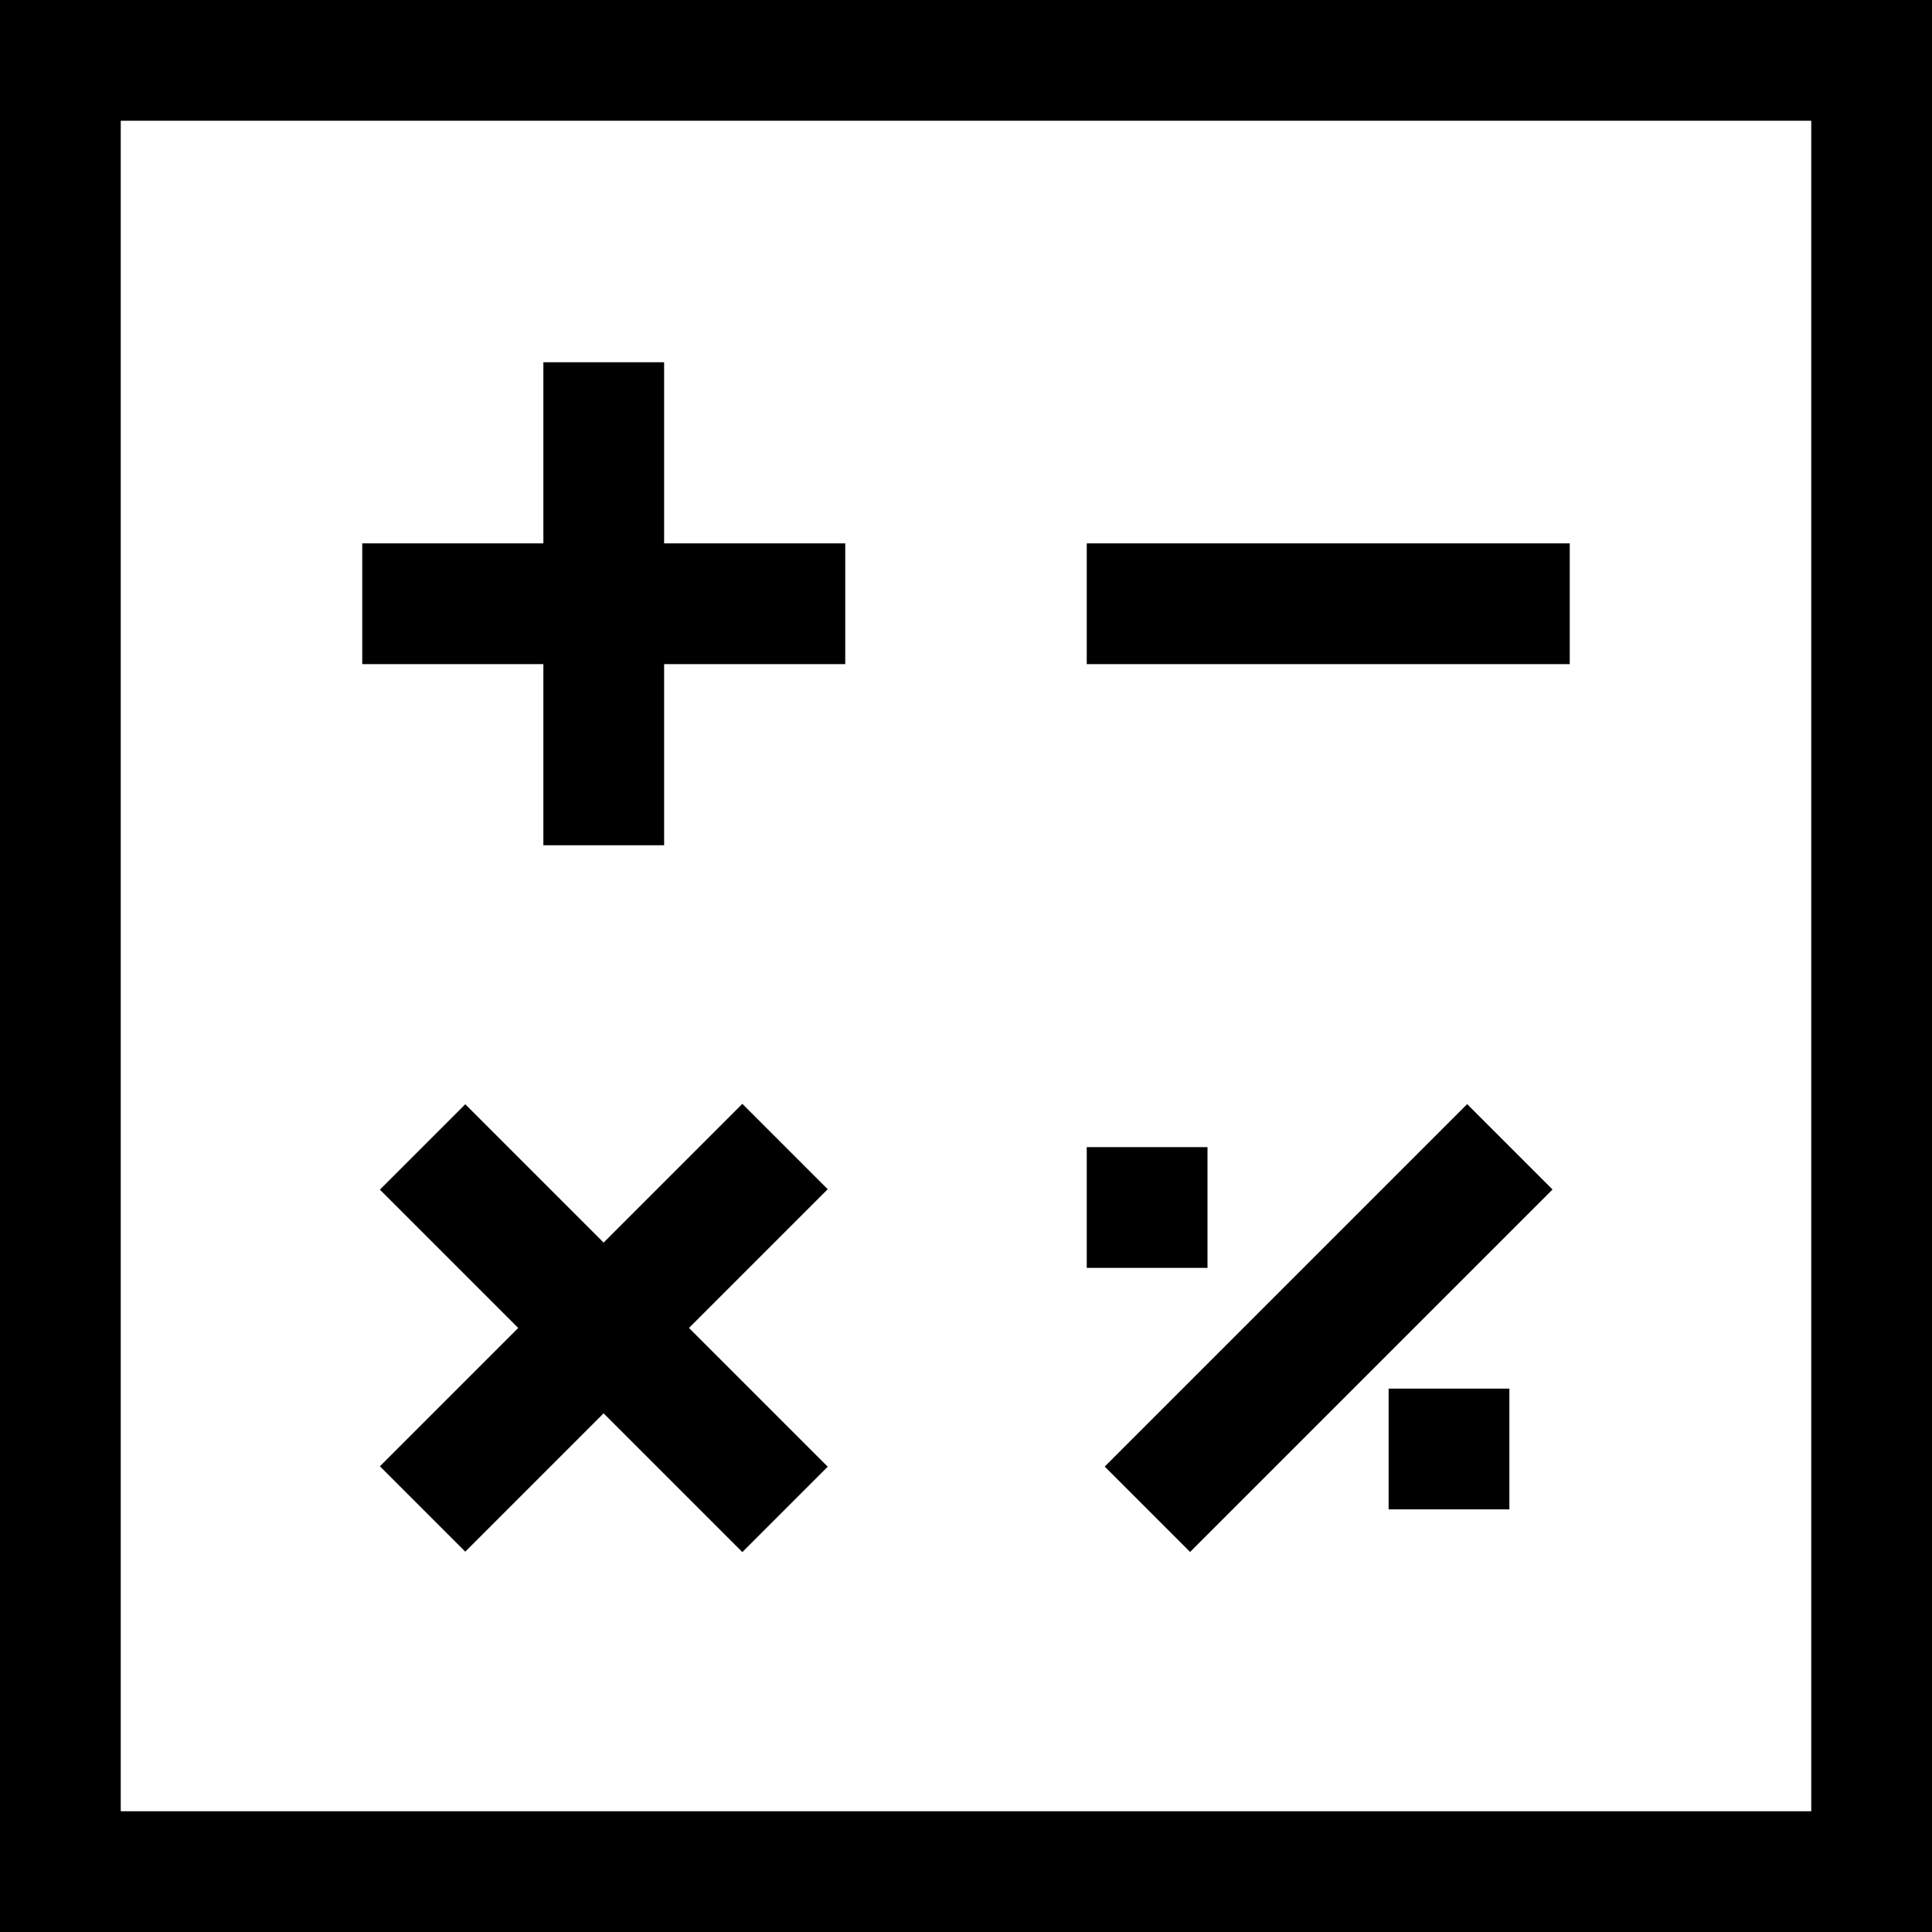
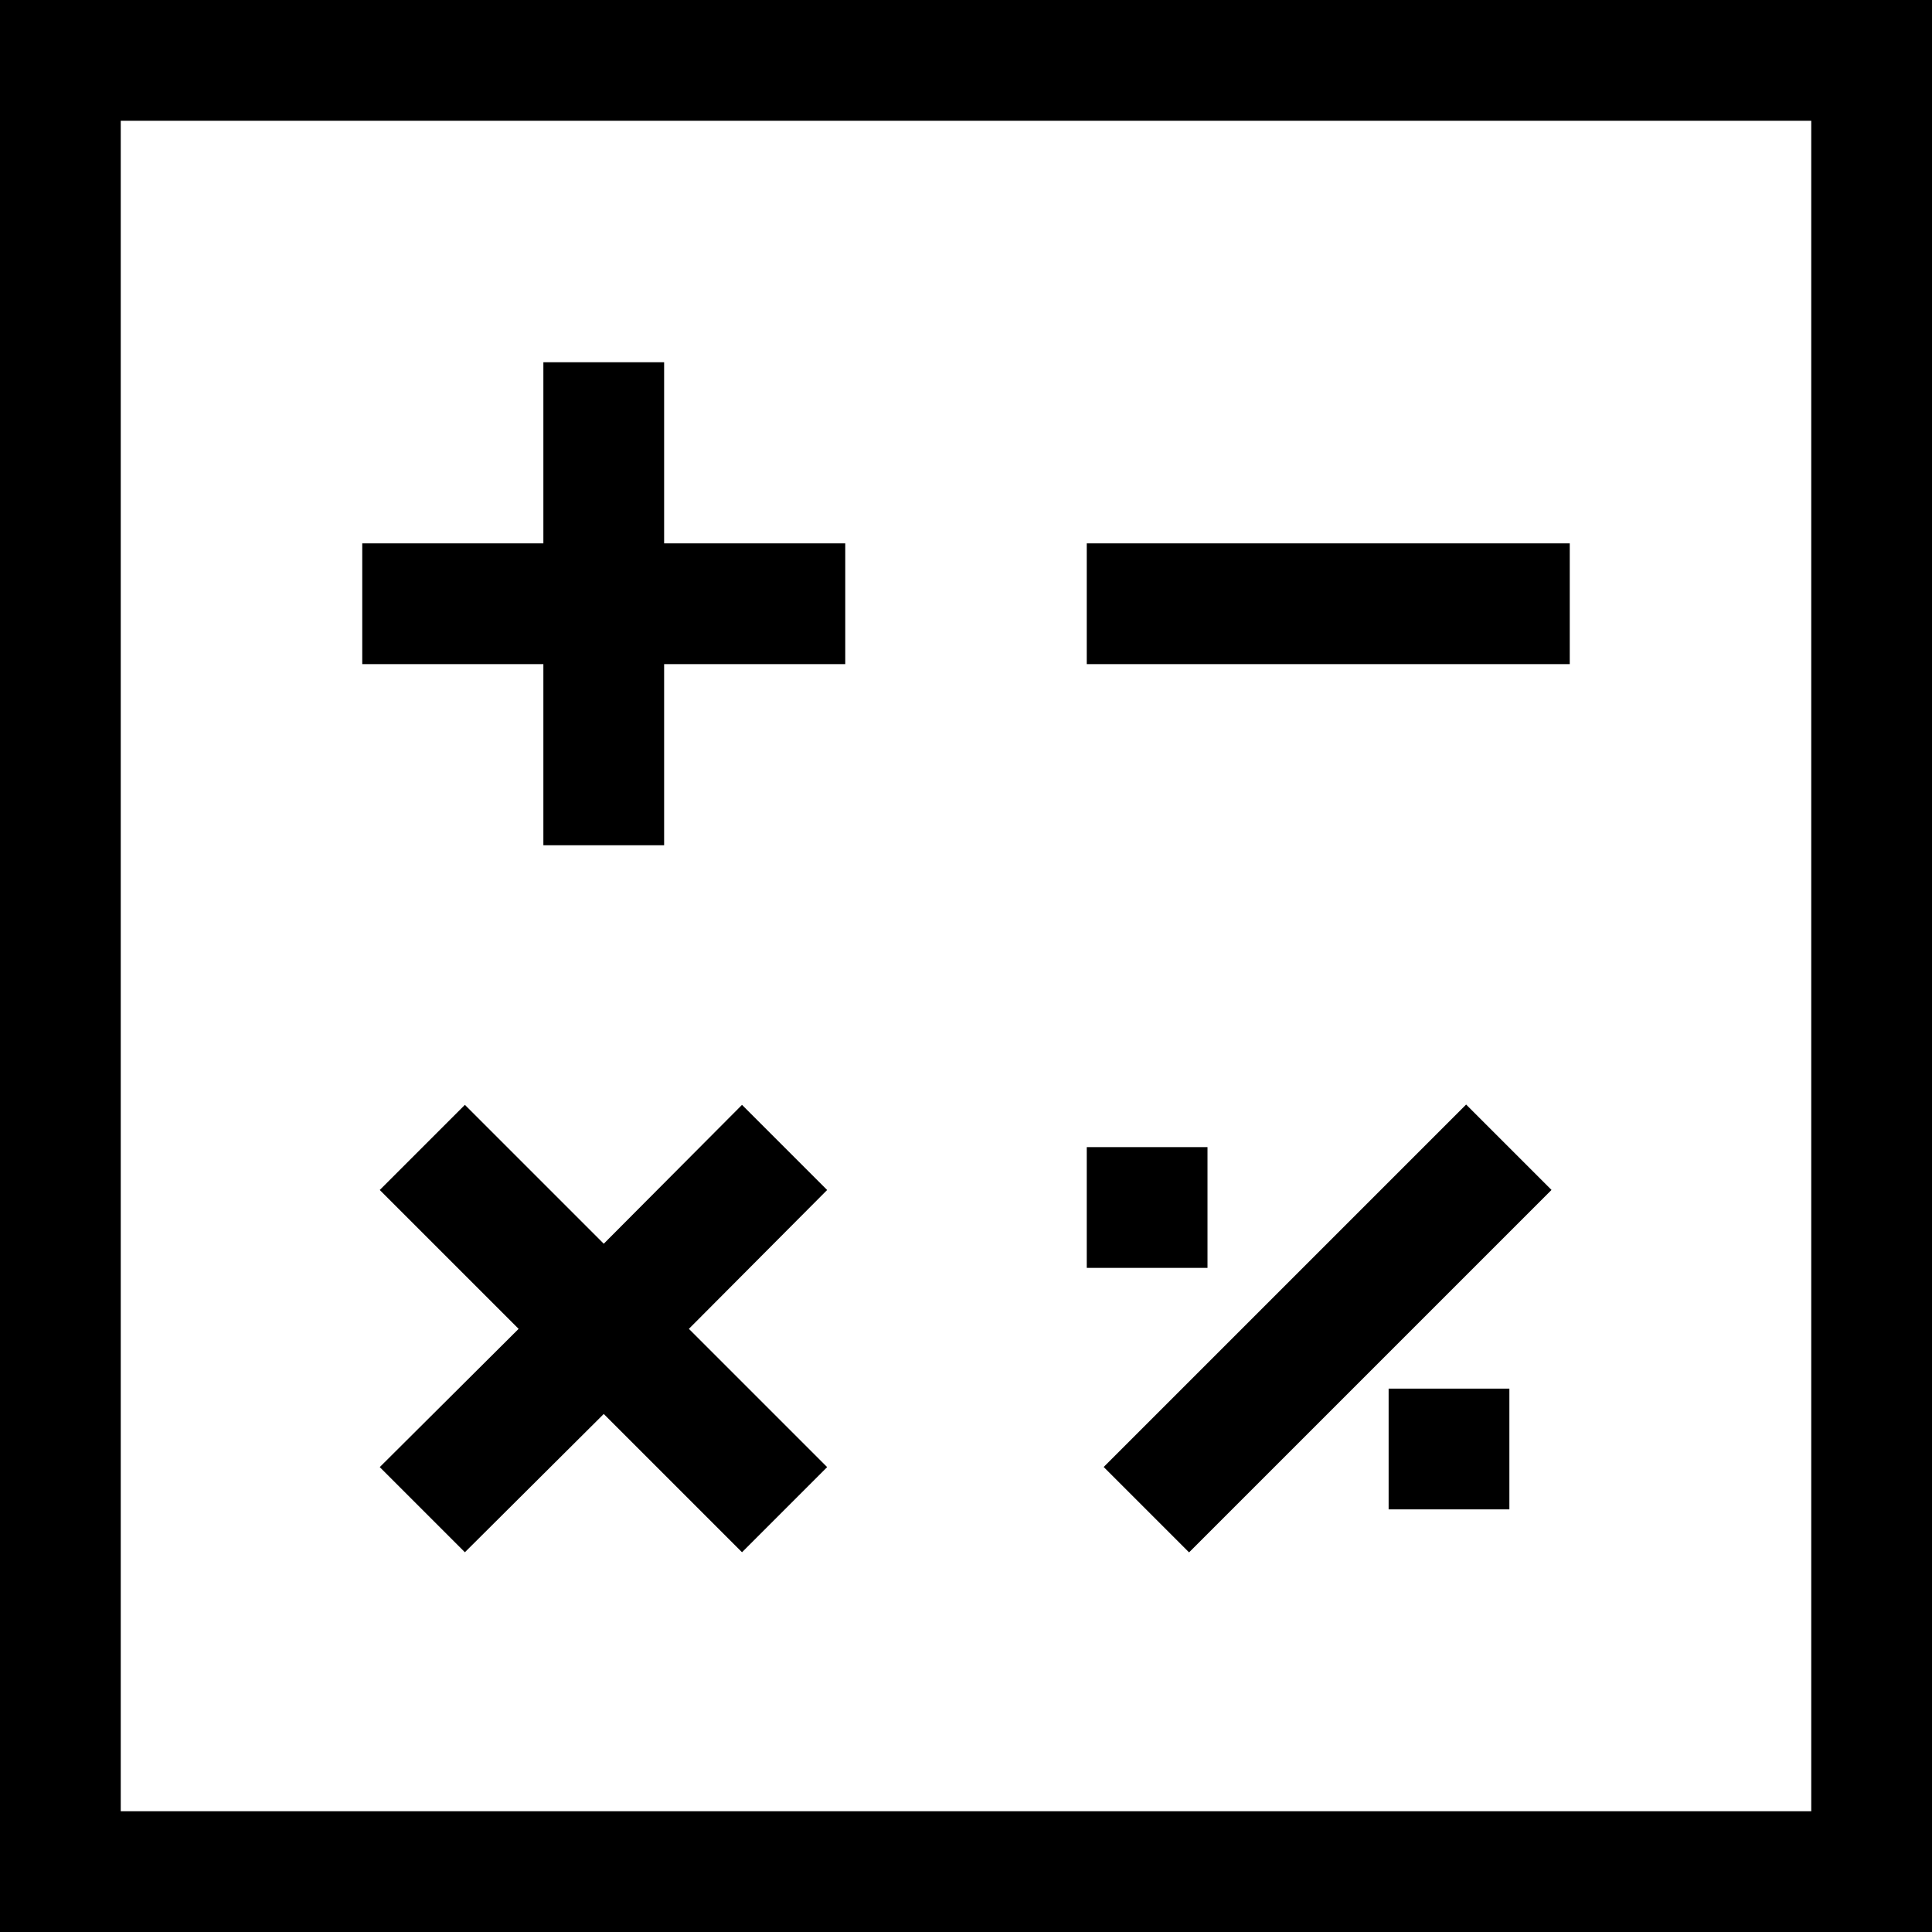
<svg xmlns="http://www.w3.org/2000/svg" height="1em" width="1em" viewBox="0 0 32 32">
-   <defs>
-     <style>
-       .cls-1 {
-         fill: currentColor;
-       }
-     </style>
-   </defs>
-   <path class="cls-1" d="m32,32H0V0h32v32Zm-30-2h28V2H2v28Z" />
+   <path d="m0,0v32h32V0H0Zm30,30H2V2h28v28Z" fill="currentColor" />
  <g>
-     <rect class="cls-1" x="9" y="6" width="2" height="8" />
-     <rect class="cls-1" x="6" y="9" width="8" height="2" />
-     <rect class="cls-1" x="18" y="9" width="8" height="2" />
-     <rect class="cls-1" x="18" y="19" width="2" height="2" />
-     <rect class="cls-1" x="23" y="23" width="2" height="2" />
+     <polygon points="14 9 14 11 11 11 11 14 9 14 9 11 6 11 6 9 9 9 9 6 11 6 11 9 14 9" fill="currentColor" />
+     <rect x="18" y="9" width="8" height="2" fill="currentColor" />
+     <rect x="18" y="19" width="2" height="2" fill="currentColor" />
+     <rect x="23" y="23" width="2" height="2" fill="currentColor" />
  </g>
  <g>
-     <rect class="cls-1" x="5.76" y="21" width="8.49" height="2" transform="translate(-12.63 13.51) rotate(-45)" />
-     <rect class="cls-1" x="17.76" y="21" width="8.49" height="2" transform="translate(-9.11 22) rotate(-45)" />
-     <rect class="cls-1" x="9" y="17.76" width="2" height="8.49" transform="translate(-12.63 13.51) rotate(-45)" />
+     <polygon points="11.41 22.01 13.7 24.3 12.29 25.71 10 23.42 7.7 25.71 6.29 24.3 8.59 22.01 6.29 19.71 7.7 18.3 10 20.6 12.29 18.3 13.7 19.71 11.41 22.01" fill="currentColor" />
+     <rect x="17.75" y="21" width="8.49" height="2" transform="translate(-9.12 22) rotate(-45)" fill="currentColor" />
  </g>
</svg>
